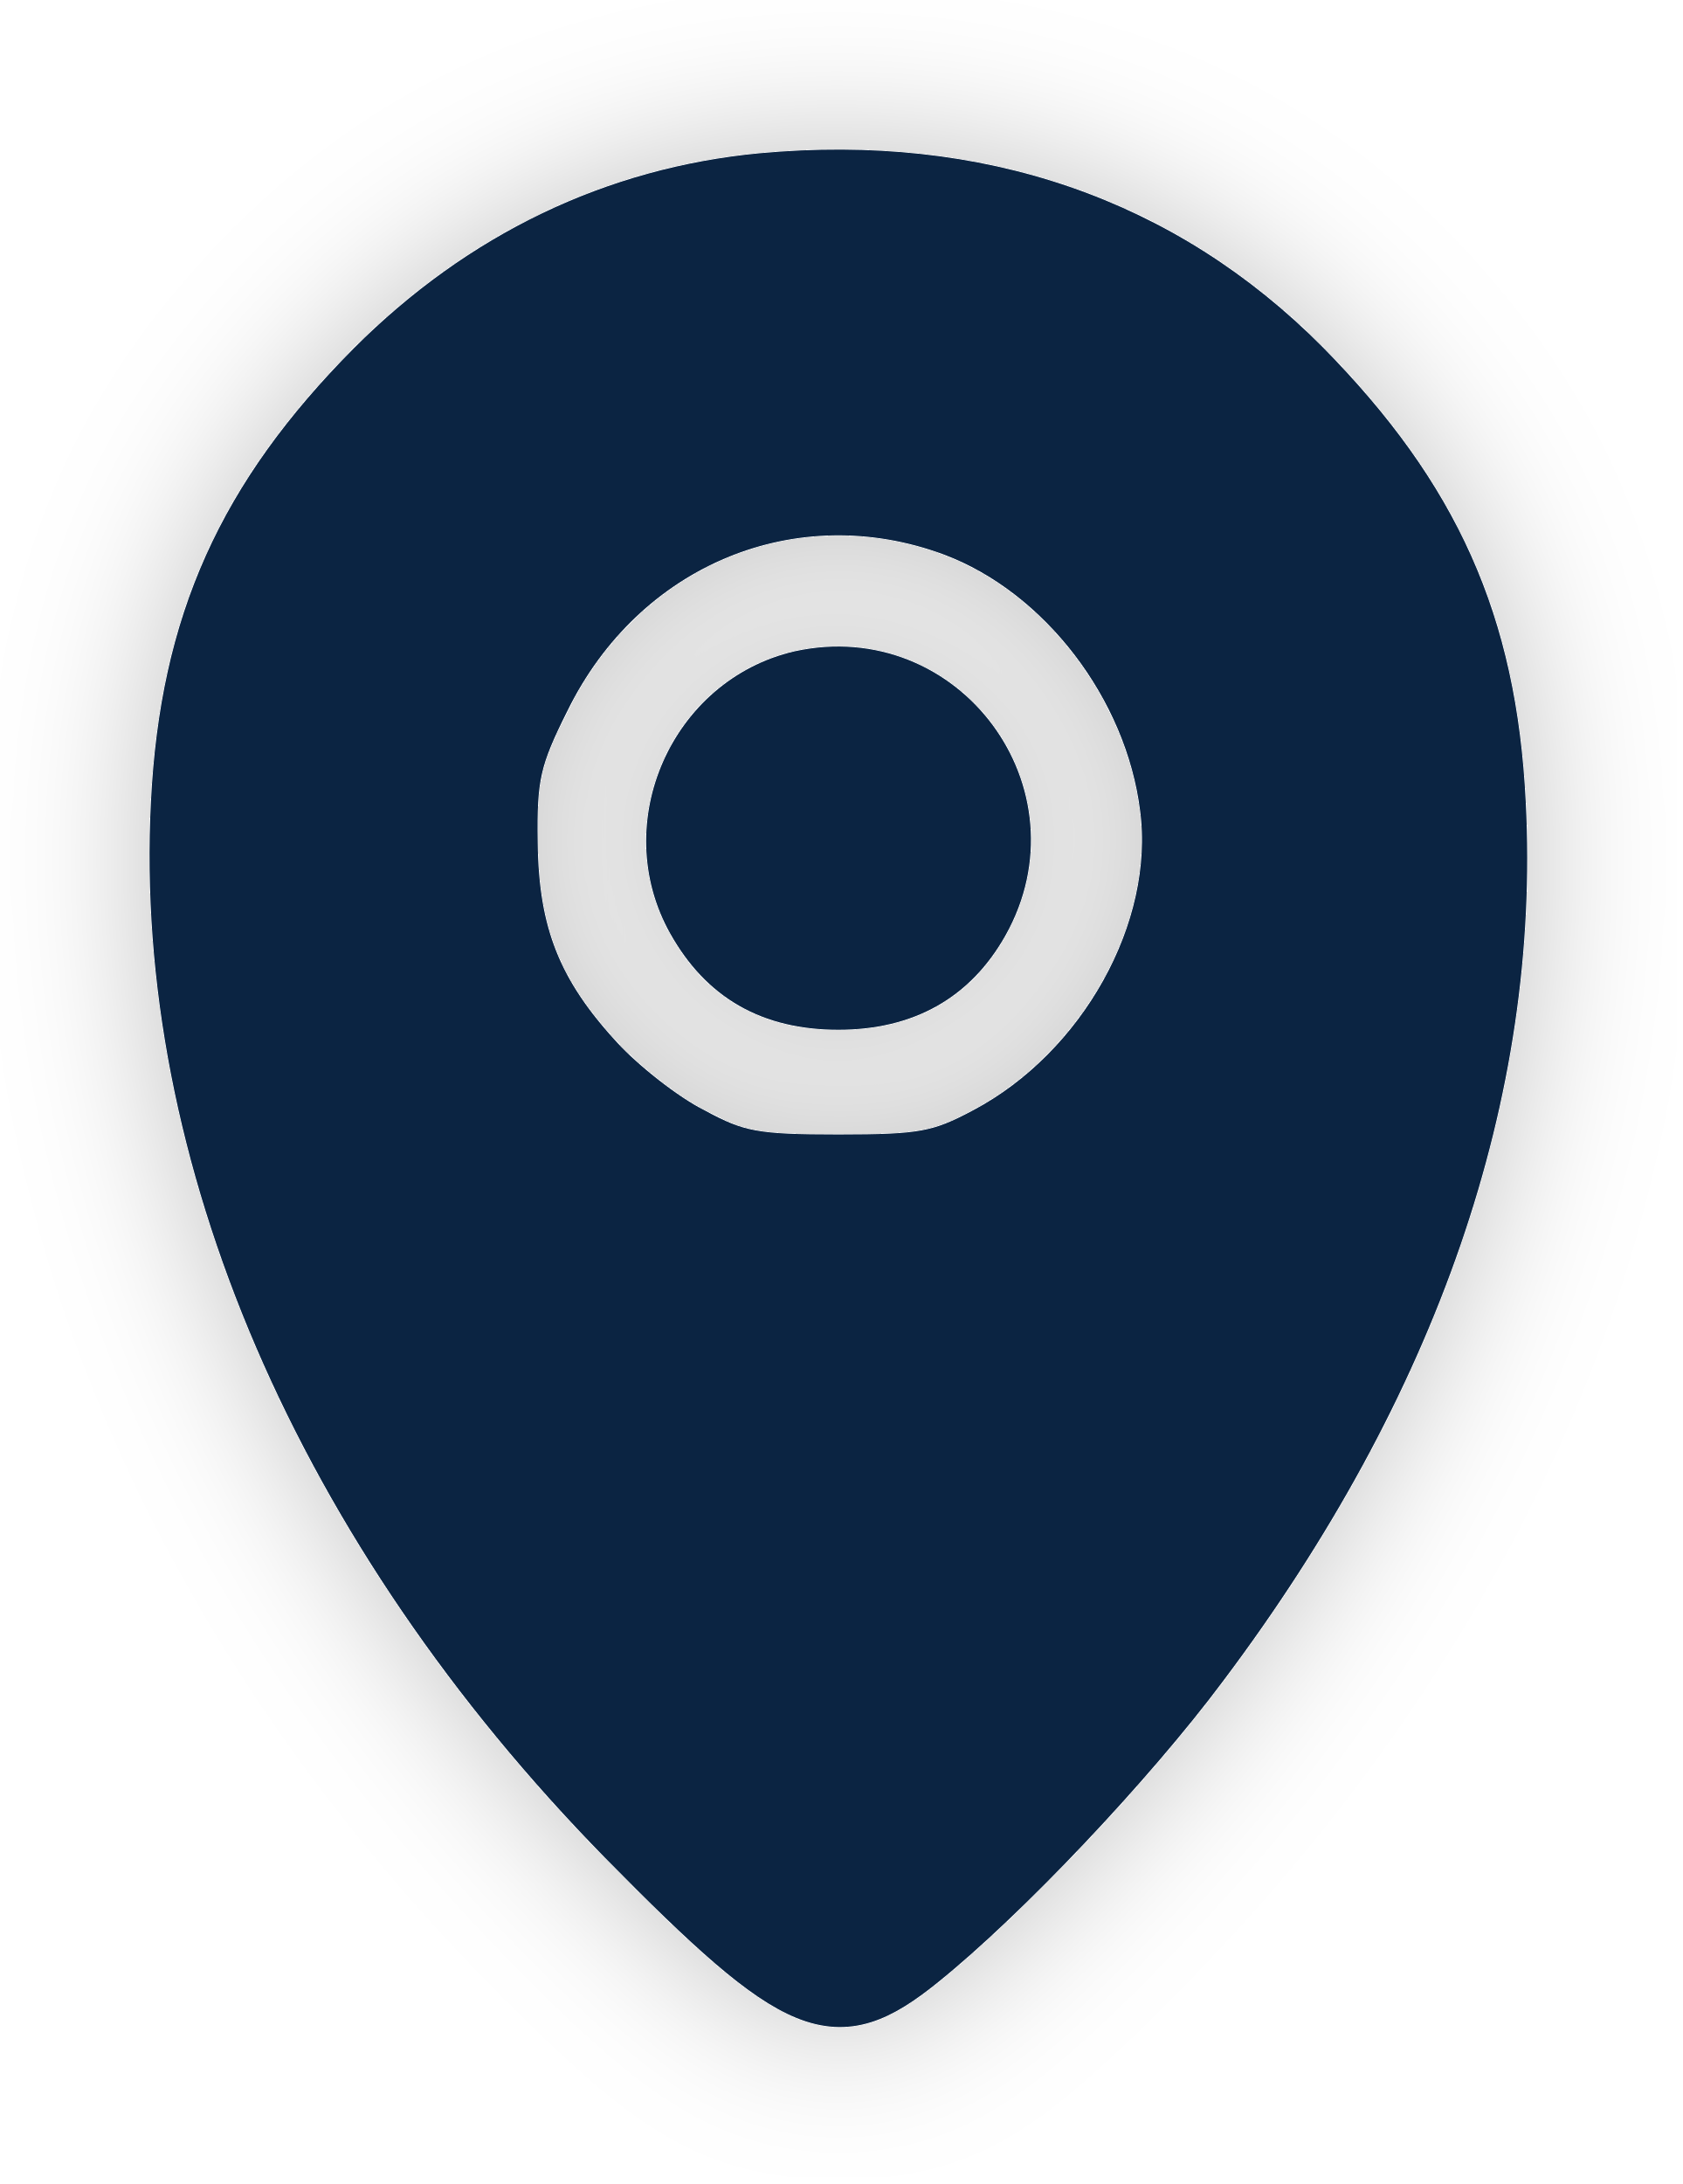
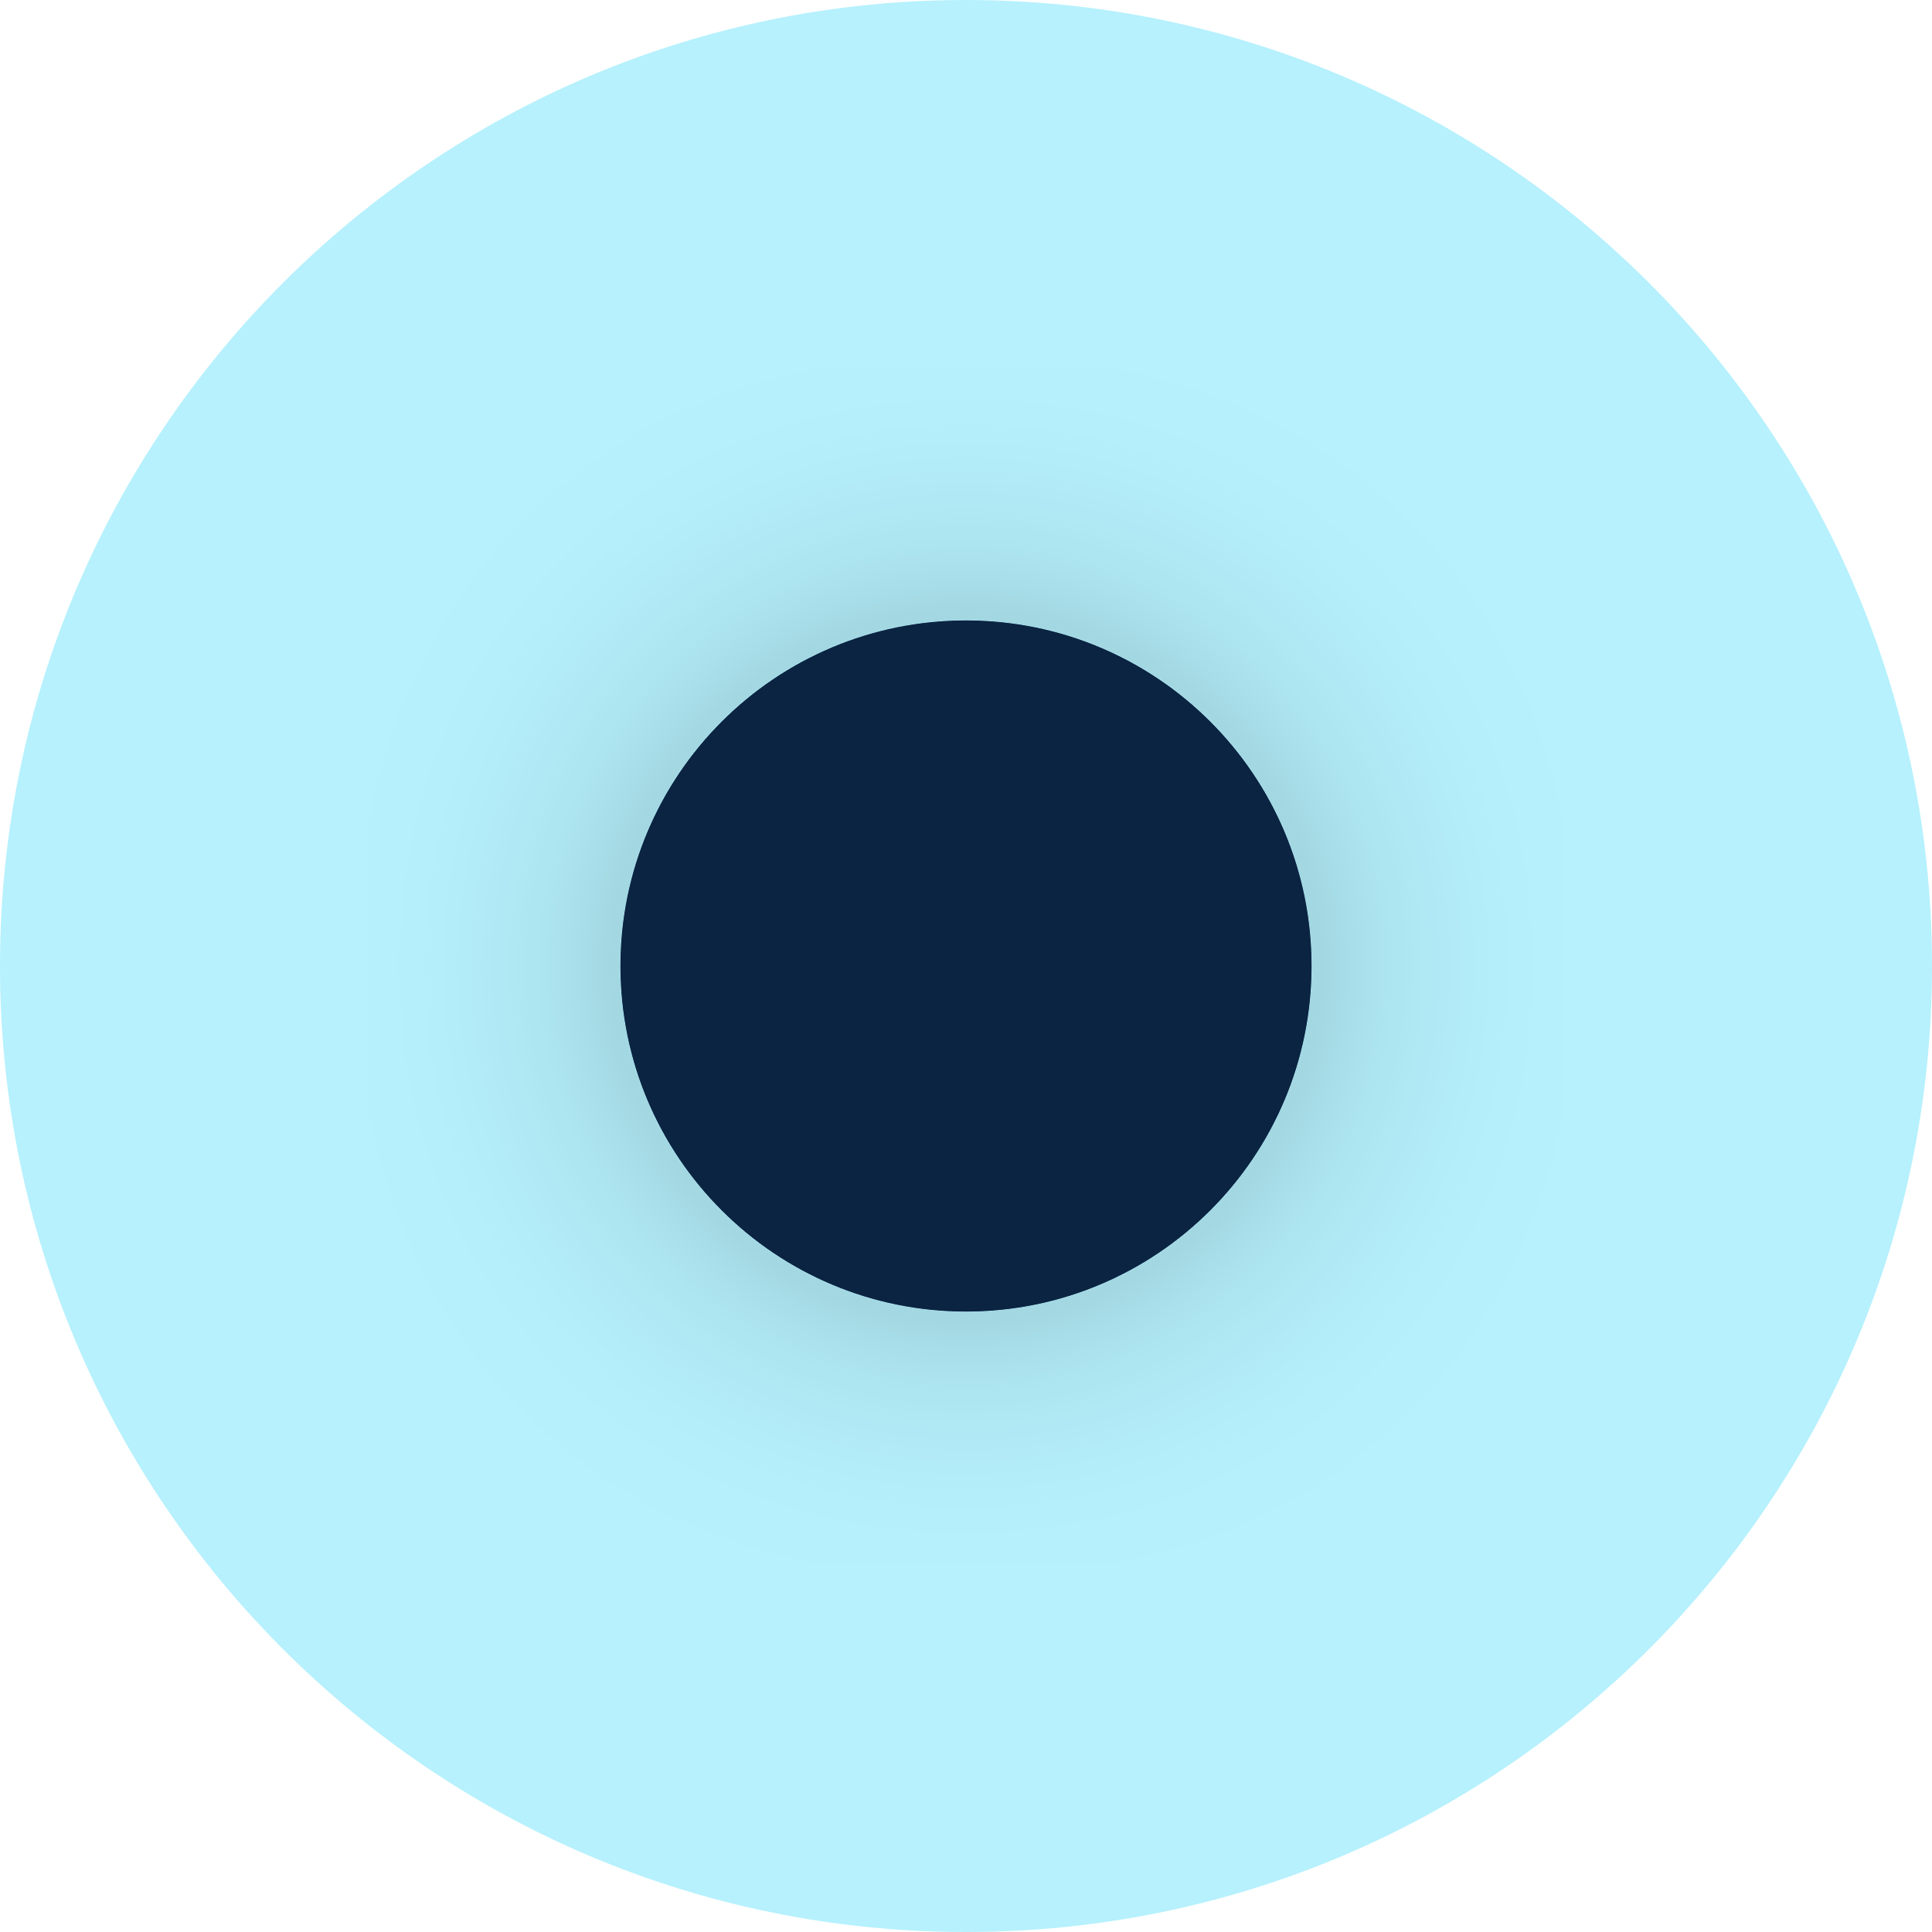
- <svg xmlns="http://www.w3.org/2000/svg" width="225" height="292" viewBox="0 0 225 292" fill="none">
-   <g filter="url(#filter0_d_177_3)">
-     <path d="M101.846 23.477C82.113 25.344 64.246 33.877 49.446 48.677C32.113 66.144 24.38 83.21 23.18 107.344C20.78 154.41 42.513 204.944 83.046 246.277C106.513 270.144 111.713 272.277 123.58 262.677C134.513 253.877 151.446 236.01 161.18 222.944C189.446 185.344 203.046 146.01 201.046 107.344C199.846 83.21 192.246 66.277 174.78 48.544C155.713 29.344 130.913 20.81 101.846 23.477ZM127.313 71.344C141.846 76.81 153.446 92.01 155.446 108.01C157.58 124.277 147.18 142.81 131.58 151.077C125.58 154.277 123.313 154.677 112.113 154.677C101.046 154.677 98.646 154.277 92.78 151.077C89.046 149.21 83.446 144.81 80.38 141.477C72.113 132.544 69.046 124.81 68.913 112.677C68.78 103.877 69.313 101.477 73.18 93.744C83.446 72.81 106.113 63.477 127.313 71.344Z" fill="#0B2442" stroke="#0B2442" stroke-width="6" />
-     <path d="M106.913 90.01C92.513 93.344 84.913 110.277 92.246 123.344C96.513 130.944 102.913 134.677 112.113 134.677C121.18 134.677 127.713 130.944 131.846 123.61C141.58 106.277 126.38 85.744 106.913 90.01Z" fill="#0B2442" stroke="#0B2442" stroke-width="6" />
+ <svg xmlns="http://www.w3.org/2000/svg" width="763" height="763" viewBox="0 0 763 763" fill="none">
+   <rect width="763" height="763" rx="381.5" fill="#06D0F9" fill-opacity="0.29" />
+   <g filter="url(#filter0_d_191_5)">
+     <rect x="245" y="245" width="273" height="273" rx="136.5" fill="#0B2442" />
  </g>
  <defs>
-     <filter id="filter0_d_177_3" x="-0" y="0" width="224.239" height="291.017" filterUnits="userSpaceOnUse" color-interpolation-filters="sRGB">
+     <filter id="filter0_d_191_5" x="145" y="145" width="473" height="473" filterUnits="userSpaceOnUse" color-interpolation-filters="sRGB">
      <feFlood flood-opacity="0" result="BackgroundImageFix" />
      <feColorMatrix in="SourceAlpha" type="matrix" values="0 0 0 0 0 0 0 0 0 0 0 0 0 0 0 0 0 0 127 0" result="hardAlpha" />
      <feOffset />
-       <feGaussianBlur stdDeviation="10" />
+       <feGaussianBlur stdDeviation="50" />
      <feComposite in2="hardAlpha" operator="out" />
      <feColorMatrix type="matrix" values="0 0 0 0 0 0 0 0 0 0 0 0 0 0 0 0 0 0 0.25 0" />
-       <feBlend mode="normal" in2="BackgroundImageFix" result="effect1_dropShadow_177_3" />
-       <feBlend mode="normal" in="SourceGraphic" in2="effect1_dropShadow_177_3" result="shape" />
+       <feBlend mode="normal" in2="BackgroundImageFix" result="effect1_dropShadow_191_5" />
+       <feBlend mode="normal" in="SourceGraphic" in2="effect1_dropShadow_191_5" result="shape" />
    </filter>
  </defs>
</svg>
